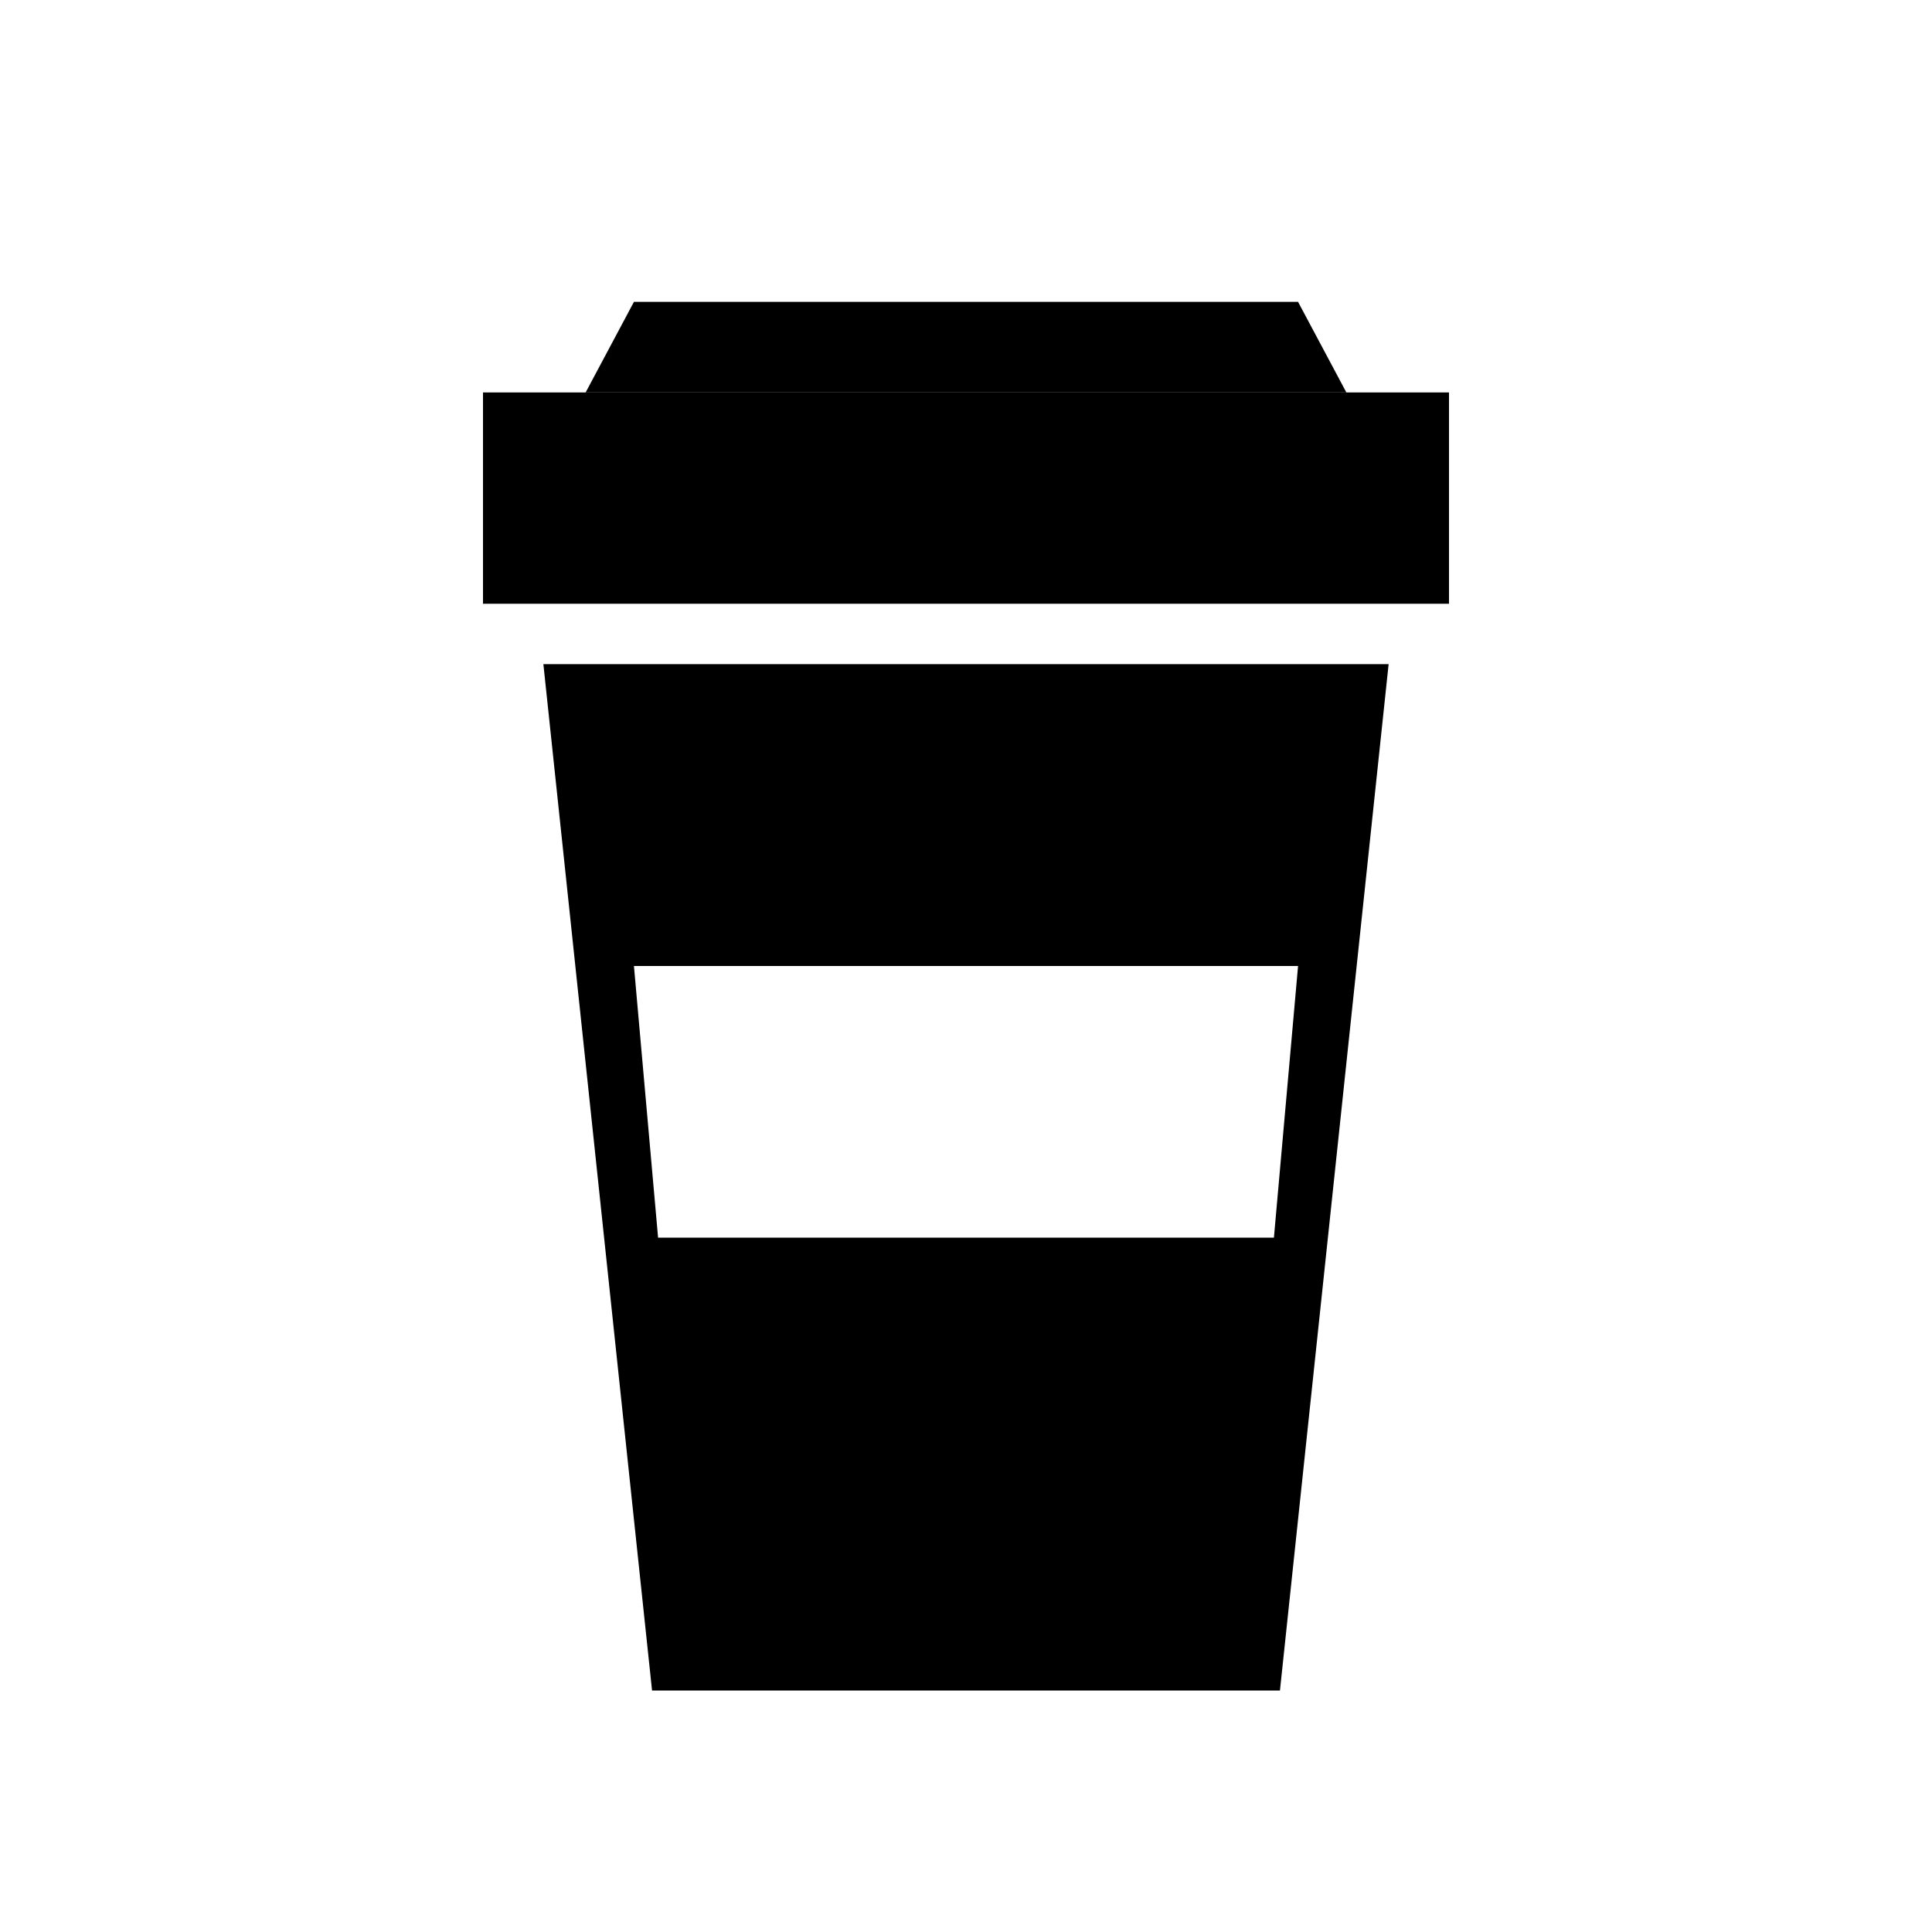
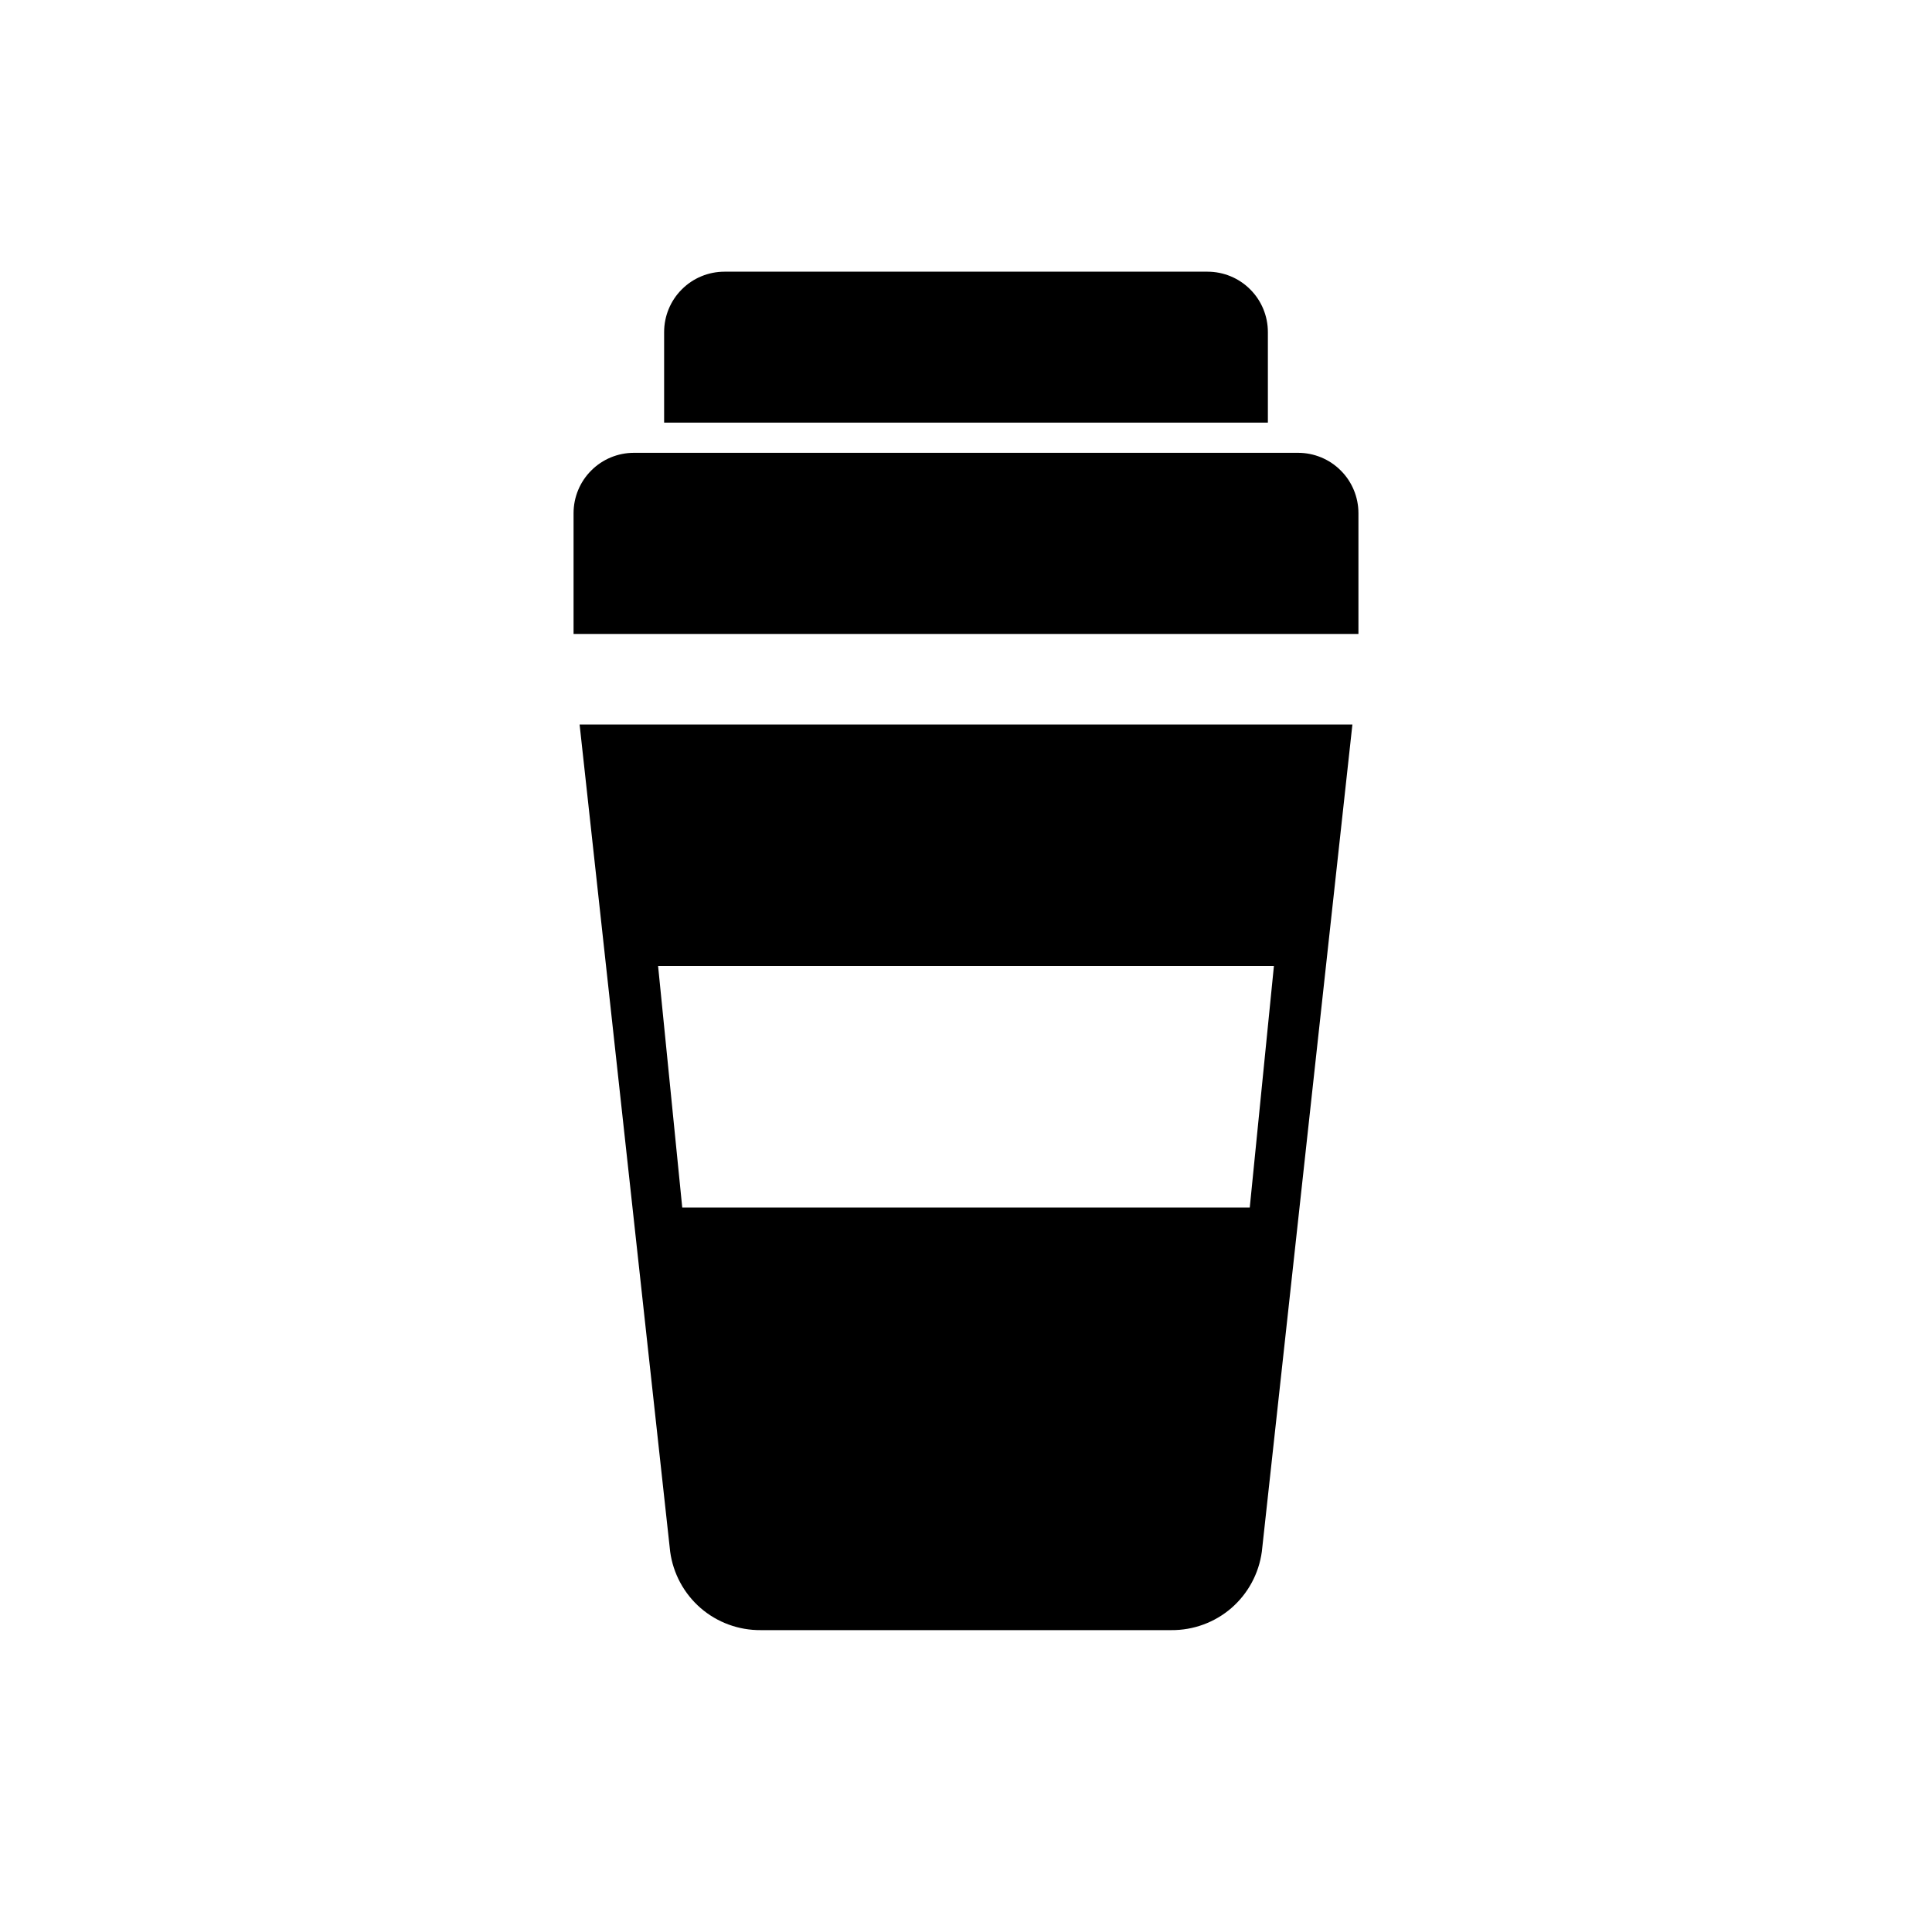
<svg xmlns="http://www.w3.org/2000/svg" width="32" height="32" viewBox="0 0 32 32" fill="none">
  <g>
-     <path d="M8 6.5H24V10H8V6.5Z" fill="currentColor" />
-     <path d="M10.5 5H21.5L22.3 6.5H9.7L10.5 5Z" fill="currentColor" />
-     <path fill-rule="evenodd" clip-rule="evenodd" d="M9 11H23L21.2 28H10.8L9 11ZM10.5 16L10.9 20.5H21.1L21.5 16H10.5Z" fill="currentColor" />
+     <path fill-rule="evenodd" clip-rule="evenodd" d="M12 4.5H20C20.265 4.5 20.52 4.605 20.707 4.793C20.895 4.98 21 5.235 21 5.5V7H11V5.5C11 5.235 11.105 4.98 11.293 4.793C11.48 4.605 11.735 4.5 12 4.5ZM9.5 8.5C9.5 8.235 9.605 7.98 9.793 7.793C9.98 7.605 10.235 7.5 10.5 7.5H21.5C21.765 7.5 22.02 7.605 22.207 7.793C22.395 7.98 22.5 8.235 22.5 8.5V10.5H9.5V8.5ZM9.6 12H22.4L20.9 25.7C20.851 26.062 20.672 26.394 20.396 26.634C20.12 26.873 19.765 27.003 19.4 27H12.6C12.235 27.003 11.88 26.873 11.604 26.634C11.328 26.394 11.149 26.062 11.1 25.7L9.6 12ZM10.9 16H21.1L20.7 20H11.3L10.9 16Z" fill="currentColor" />
  </g>
</svg>
